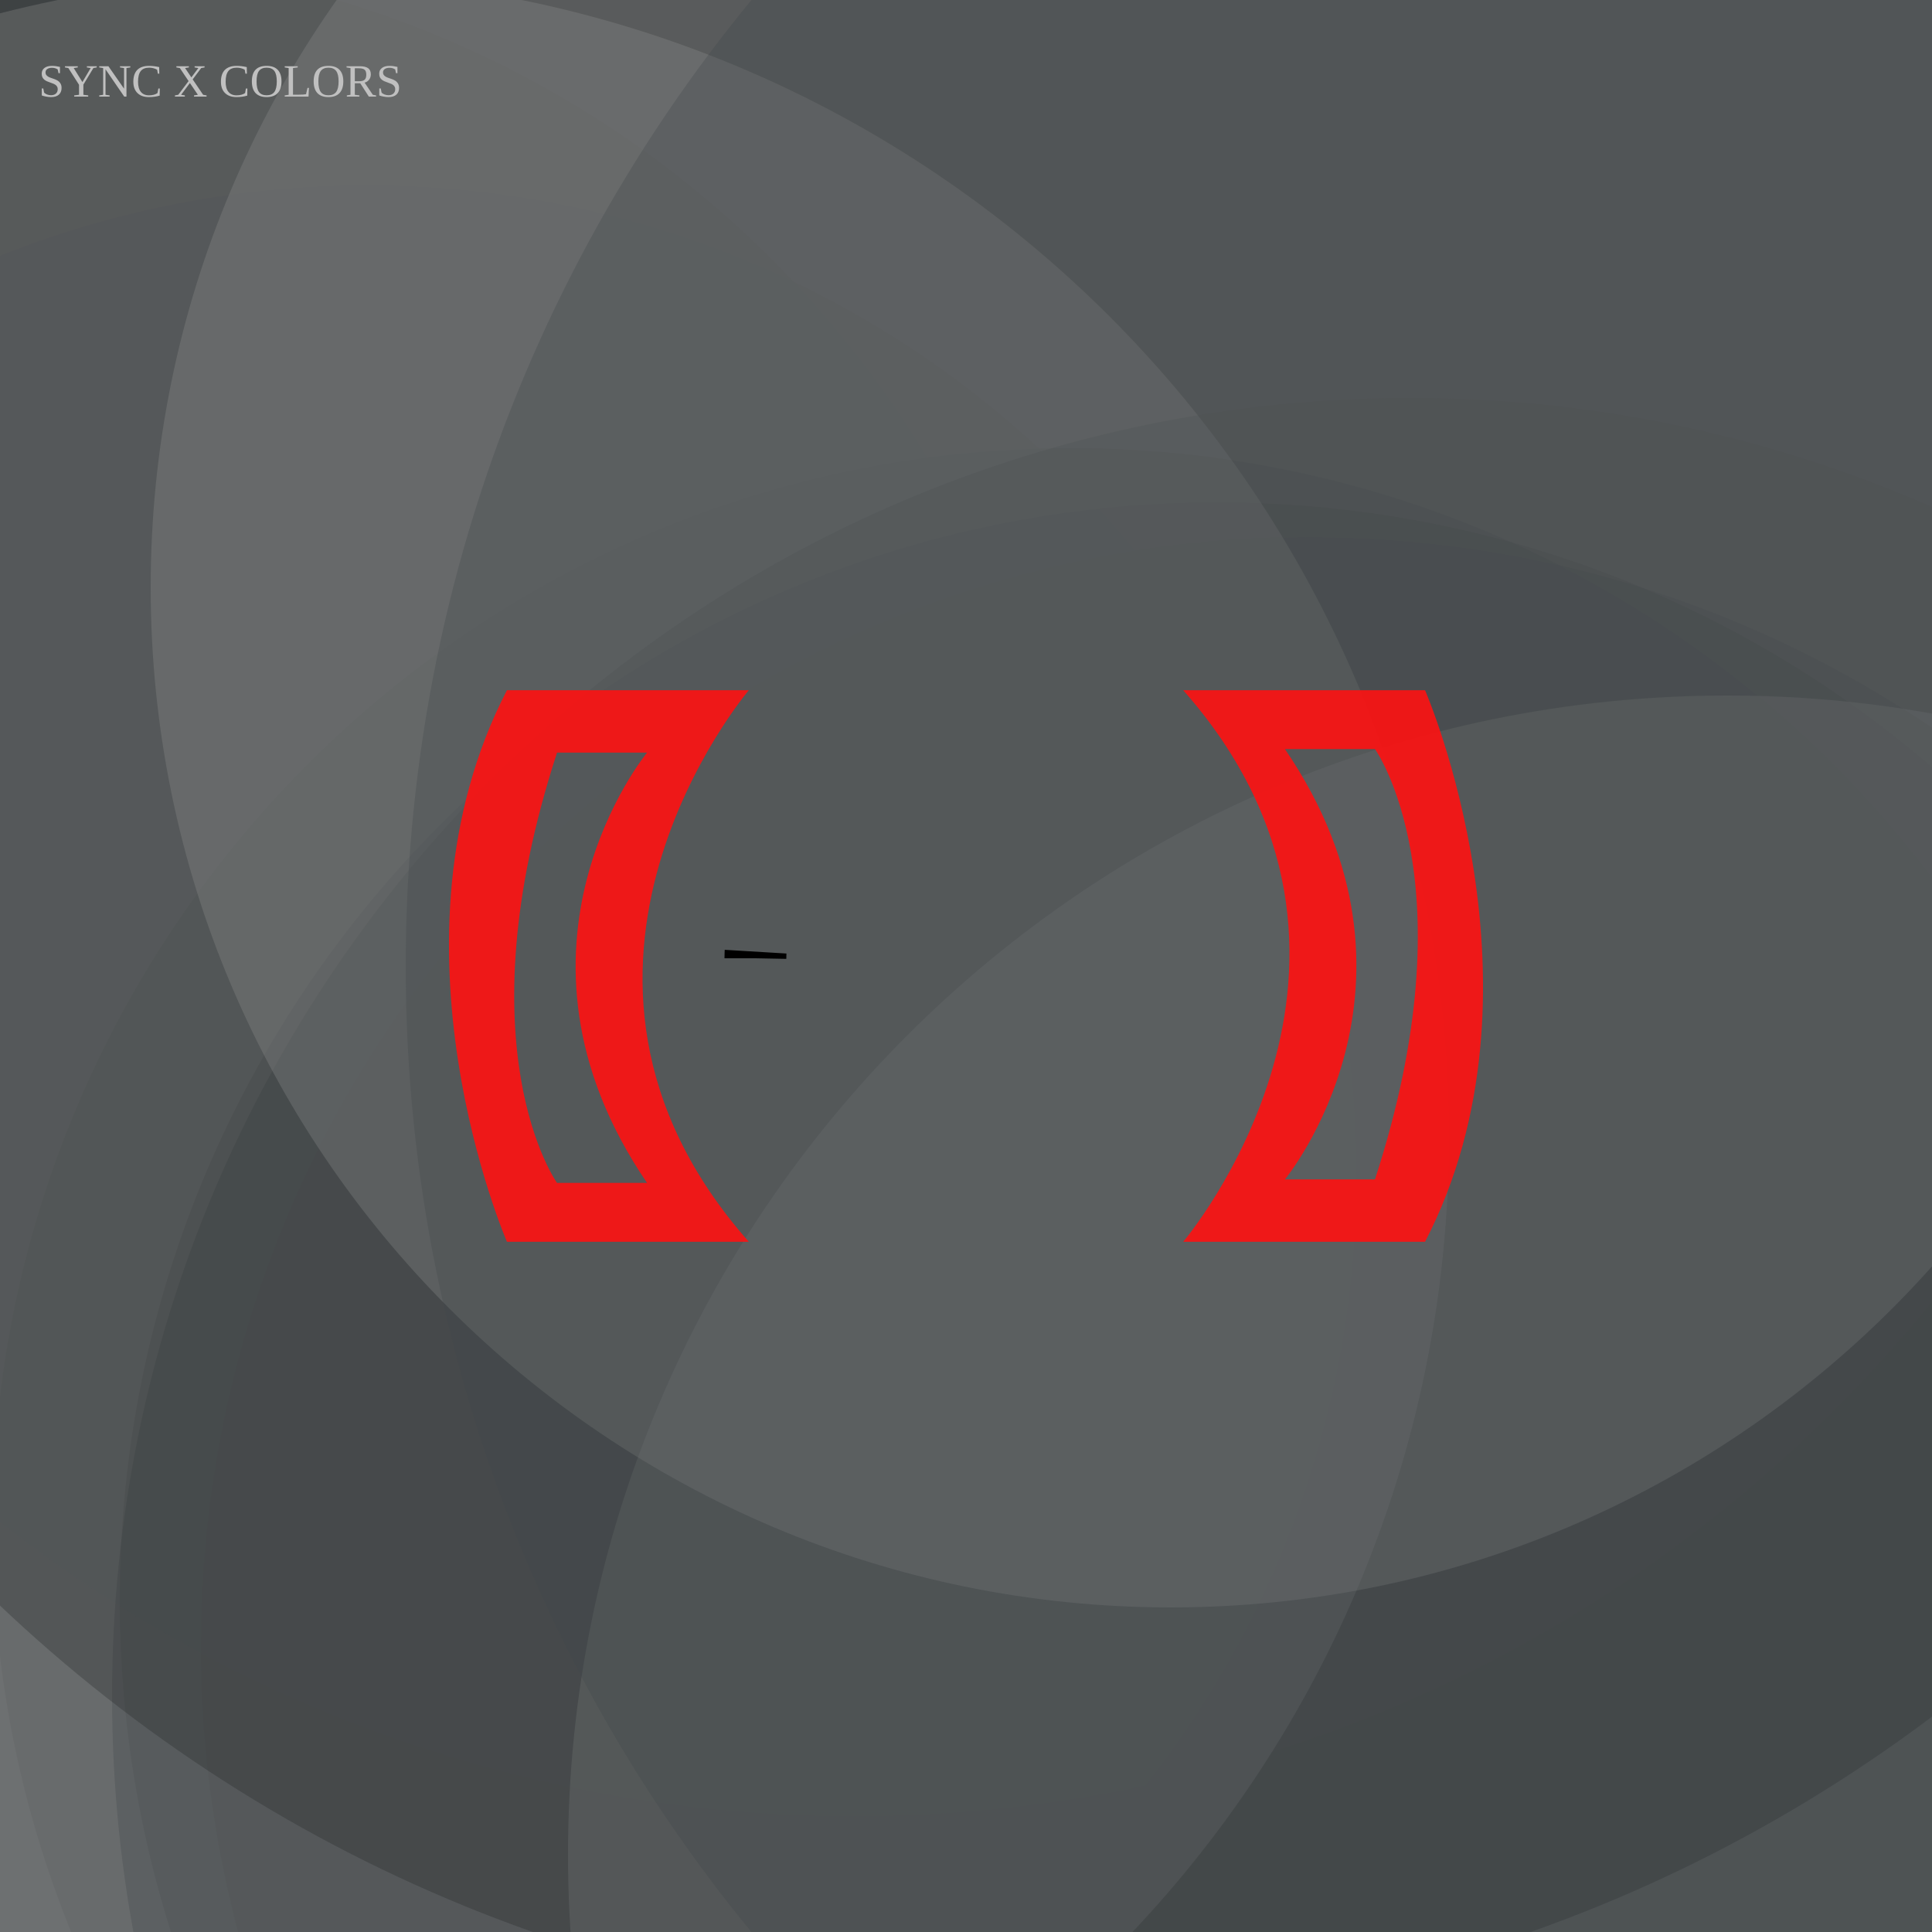
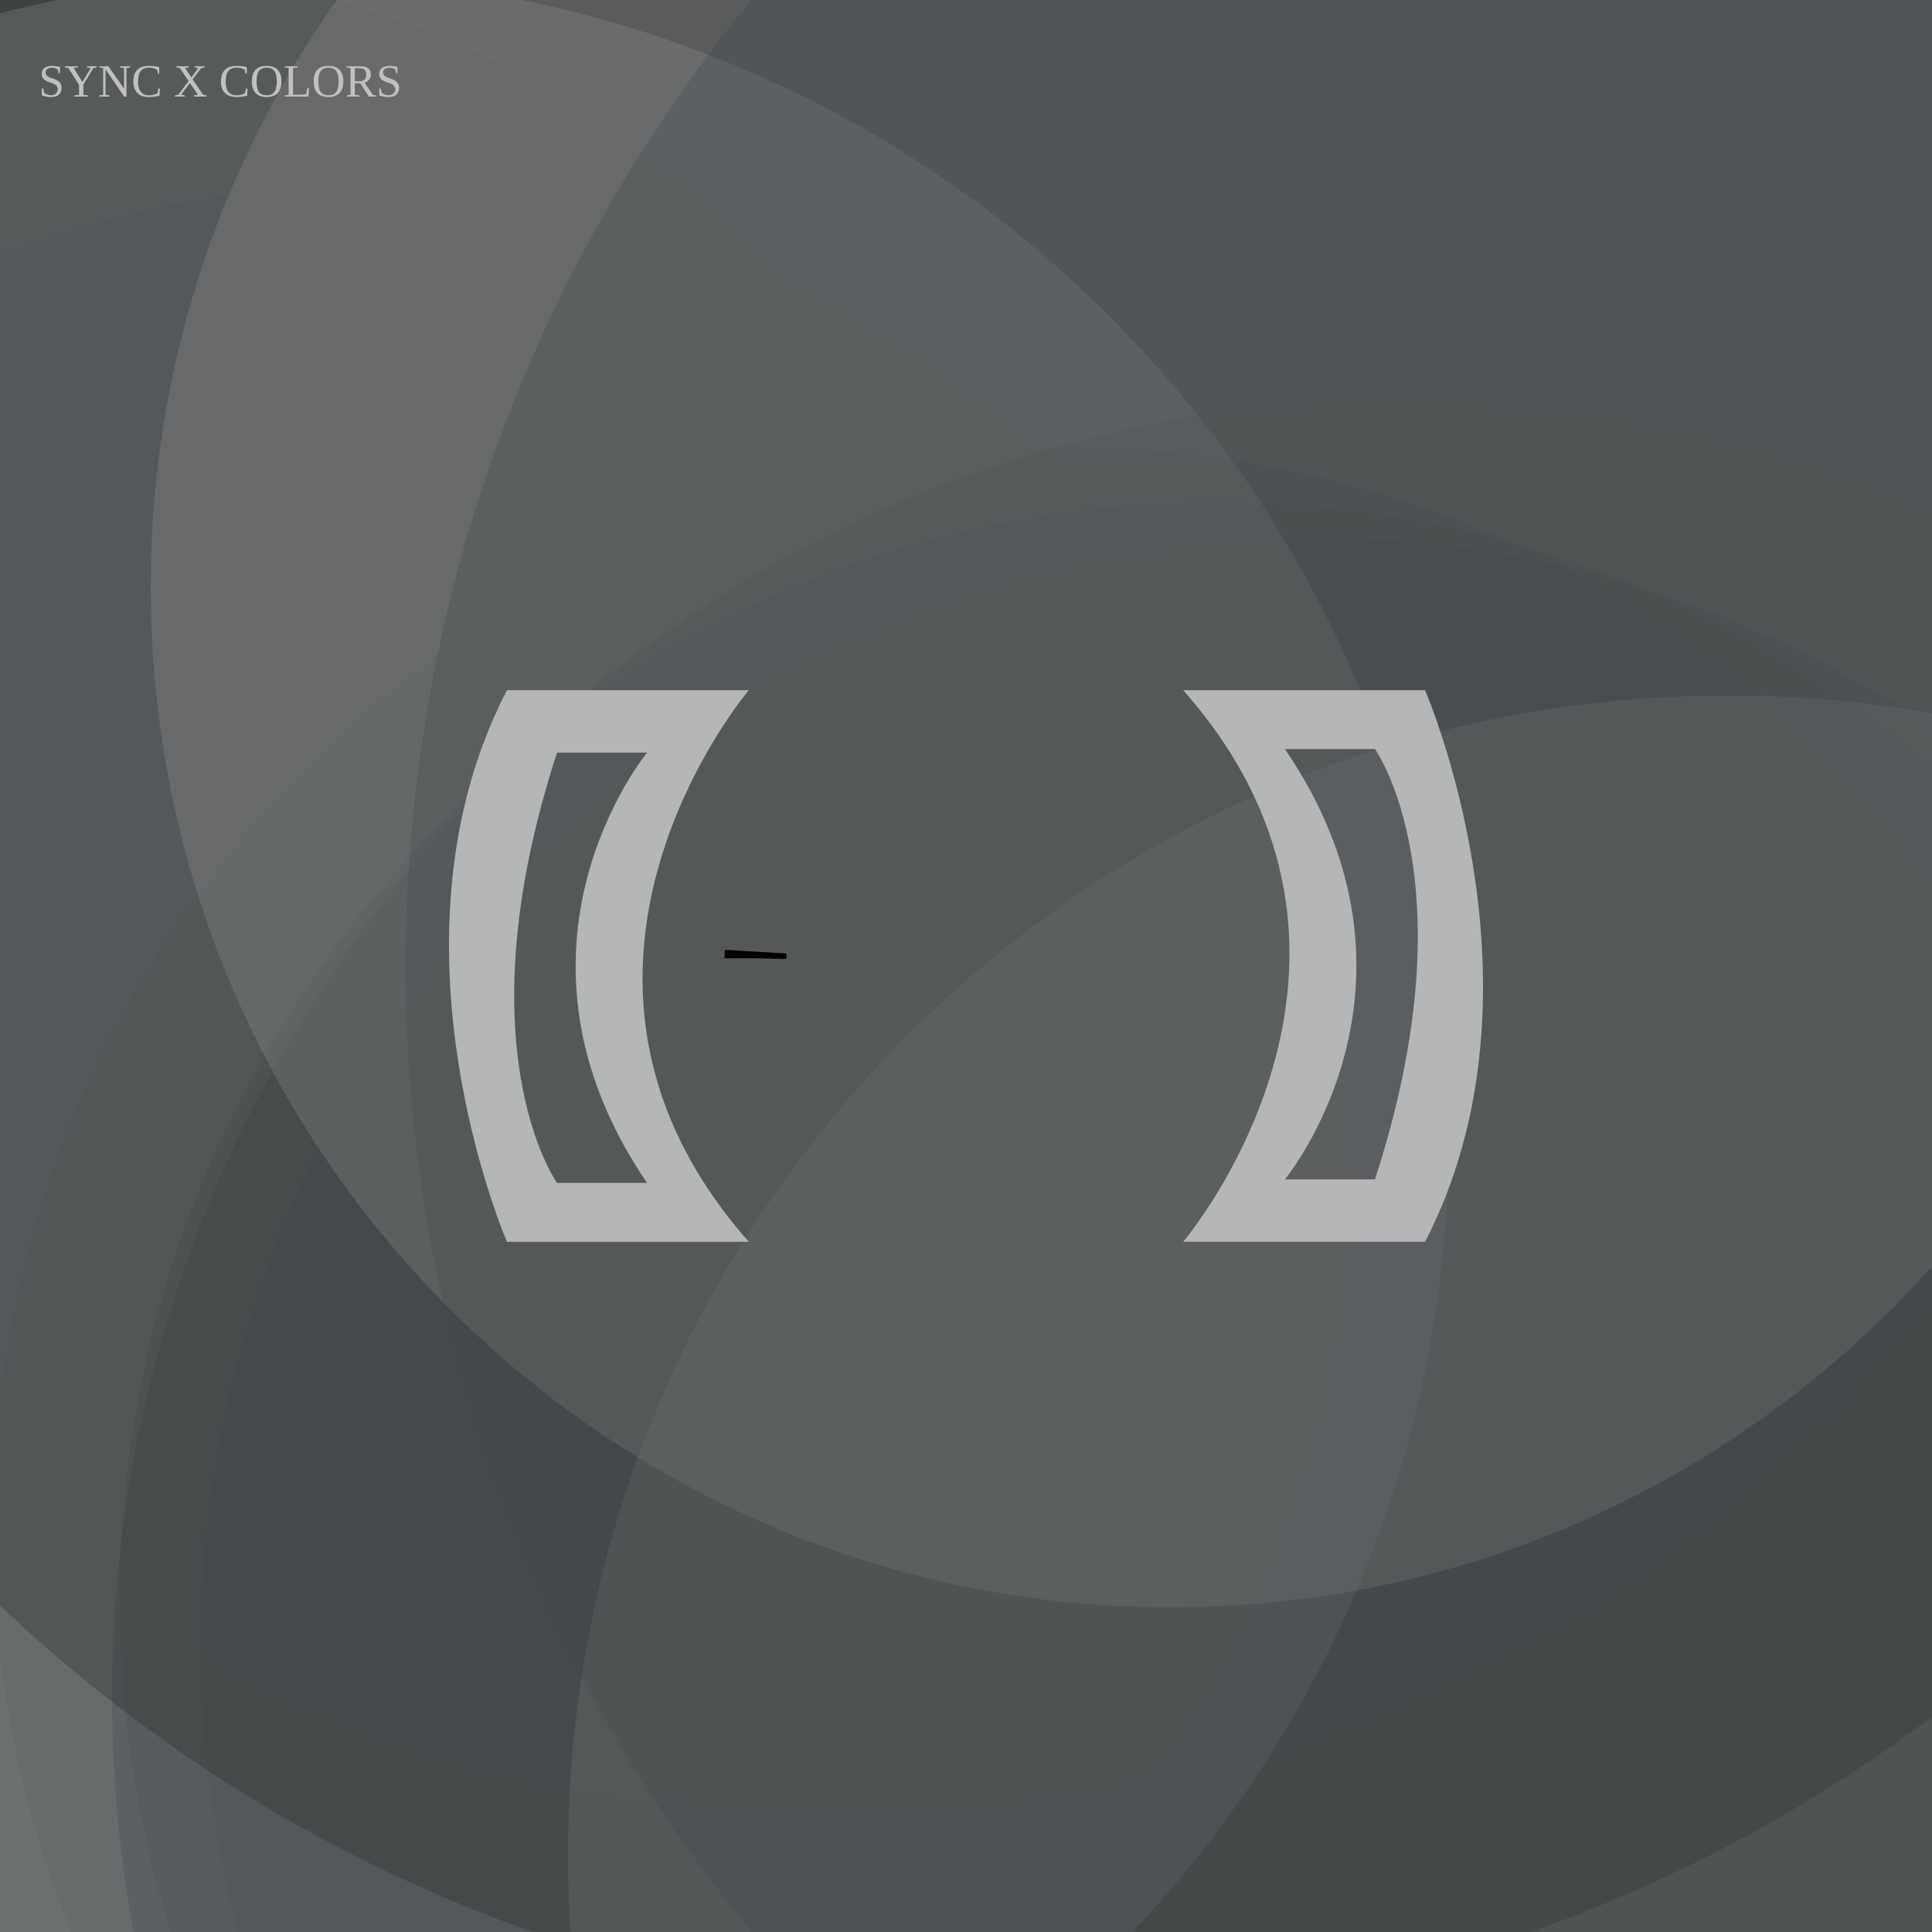
<svg xmlns="http://www.w3.org/2000/svg" width="500" height="500" viewbox="0 0 500 500">
  <rect fill="#555555" width="500" height="500" />
  <g fill-opacity="0.3">
    <rect fill="#C0C0C0" x="11.0" y="133.5" width="766" height="540" transform="rotate(162)" />
    <circle fill="#222527" cx="277" cy="395" r="279" />
    <circle fill="#40464a" cx="11" cy="256" r="267" />
    <rect fill="#40464a" x="138.0" y="69.0" width="636" height="778" transform="rotate(146)" />
    <circle fill="#222527" cx="339" cy="426" r="287" />
    <circle fill="#40464a" cx="95" cy="304" r="256" />
    <circle fill="#40464a" cx="221" cy="111" r="359" />
    <rect fill="#222527" x="173.0" y="86.5" width="580" height="750" transform="rotate(110)" />
    <circle fill="#222527" cx="315" cy="414" r="284" />
    <circle fill="#C0C0C0" cx="447" cy="480" r="300" />
    <rect fill="#C0C0C0" x="144.0" y="72.0" width="550" height="524" transform="rotate(82)" />
    <circle fill="#C0C0C0" cx="75" cy="294" r="300" />
    <circle fill="#40464a" cx="365" cy="439" r="336" />
    <circle fill="#C0C0C0" cx="303" cy="152" r="264" />
    <circle fill="#222527" cx="267" cy="134" r="388" />
    <circle fill="#40464a" cx="499" cy="250" r="394" />
  </g>
  <g id="infinity_1">
    <path id="infinity" stroke-dasharray="0" stroke-dashoffset="0" stroke-width="16" d="M195.5 248 c0 30 37.5 30 52.5 0 s 52.5 -30 52.5 0 s -37.5 30 -52.5 0 s -52.5 -30 -52.5 0" fill="none">
      <animate begin="s.begin+1s" attributeType="XML" attributeName="stroke" values="black;black;black" dur="4s" fill="freeze" />
      <animate begin="s.begin;s.begin + 2s;s.begin + 4s" attributeType="XML" attributeName="stroke-dasharray" values="0;50;0" dur="3s" fill="freeze" />
      <animate begin="s.begin;s.begin+1s;s.begin+2s;s.begin+3s;s.begin+4s;s.begin+5s;s.begin+6s" attributeType="XML" attributeName="stroke-width" values="16;20;16" dur="1s" fill="freeze" />
    </path>
    <path id="infinity_2" stroke-dasharray="300" stroke-dashoffset="300" stroke="black" stroke-width="16" d="M195.5 248 c0 30 37.5 30 52.5 0 s 52.5 -30 52.5 0 s -37.5 30 -52.5 0 s -52.5 -30 -52.5 0" fill="none">
      <animate begin="s.begin" attributeType="XML" attributeName="stroke" values="black;black;black" dur="4s" fill="freeze" />
      <animate begin="s.begin;s.begin+1s;s.begin+2s;s.begin+3s;s.begin+4s;s.begin+5s;s.begin+6s" attributeType="XML" attributeName="stroke-width" values="16;20;16" dur="1s" fill="freeze" />
      <animate id="s" attributeType="XML" attributeName="stroke-dashoffset" begin="0s;s.end" to="-1800" dur="6s" />
    </path>
  </g>
  <g>
    <text x="10" y="25" fill="#c0c0c0">SYNC X COLORS</text>
    <animate id="p1" attributeName="stroke" to="5" begin="s.begin" dur="2s" fill="freeze" />
  </g>
  <g id="borders">
-     <path id="cls-1" d="M144.4,89.31H113.1c-16.88,32.57,0,71.38,0,71.38h31.3C113.45,125.69,144.4,89.31,144.4,89.31Zm-13.17,63.76H119.58s-12.47-17.38,0-55.68h11.65S110.43,122.57,131.23,153.07Z" transform="translate(-95,0) scale(2)" fill="#FF1111" stroke-width=".7" stroke-dasharray="20" stroke-dashoffset="10" fill-opacity=".9">
-       <animate id="p1" attributeName="fill" values="black;#C0C0C0;black" begin="s.begin" dur="2s" />
-       <animate id="p2" attributeName="fill" values="black;#C0C0C0;black" begin="s.begin+2s" dur="2s" />
-       <animate id="p3" attributeName="fill" values="black;#C0C0C0;black" begin="s.begin+4s" dur="2s" />
+     <path id="cls-1" d="M144.4,89.31H113.1c-16.88,32.57,0,71.38,0,71.38h31.3C113.45,125.69,144.4,89.31,144.4,89.31Zm-13.17,63.76H119.58s-12.47-17.38,0-55.68h11.65S110.43,122.57,131.23,153.07Z" transform="translate(-95,0) scale(2)" fill="#C0C0C0" stroke-width=".7" stroke-dasharray="20" stroke-dashoffset="10" fill-opacity=".9">
+       <animate id="p1" attributeName="fill" values="#C0C0C0;black;black;#C0C0C0" begin="s.begin" dur="2s" />
+       <animate id="p2" attributeName="fill" values="#C0C0C0;black;black;#C0C0C0" begin="s.begin+2s" dur="2s" />
+       <animate id="p3" attributeName="fill" values="#C0C0C0;black;black;#C0C0C0" begin="s.begin+4s" dur="2s" />
      <animate begin="s.begin;s.end" attributeType="XML" attributeName="stroke-dashoffset" from="0" to="280" dur="6s" fill="freeze" />
      <animate begin="s.begin;s.end" attributeType="XML" attributeName="stroke" values="#FF1111;#1111FF;#11FF33;#FF1111" dur="4s" fill="freeze" />
    </path>
    <path d="M 107.318 117.546 c -13.399 25.852 0 56.658 0 56.658 h 6.873 c -0.153 -0.407 -9.772 -26.118 0.03 -56.265 z" transform="translate(-85,15) scale(1.6,1.6)" stroke-opacity=".7" fill-opacity=".7" fill="transparent">
-       <animate attributeName="fill" values="transparent;black;transparent" begin="p1.begin +.2s;p2.begin+.2s;p3.begin+.2s" dur="1s" />
-       <animate attributeName="stroke" values="transparent;black;transparent" begin="p1.begin +.2s;p2.begin+.2s;p3.begin+.2s" dur="1s" />
+       <animate attributeName="fill" values="transparent;black;transparent" begin="p1.begin +.4s;p2.begin+.4s;p3.begin+.4s" dur="1s" />
+       <animate attributeName="stroke" values="transparent;black;transparent" begin="p1.begin +.4s;p2.begin+.4s;p3.begin+.4s" dur="1s" />
      <animate begin="p1.begin;p2.begin;p3.begin" attributeType="XML" attributeName="stroke-dasharray" values="0;100;0" dur="1s" fill="freeze" />
    </path>
    <path d="M 107.318 117.546 c -13.399 25.852 0 56.658 0 56.658 h 6.873 c -0.153 -0.407 -9.772 -26.118 0.03 -56.265 z" transform="translate(-88,60) scale(1.3,1.3)" stroke-opacity=".35" fill-opacity=".7" fill="transparent">
-       <animate attributeName="fill" values="transparent;black;transparent" begin="p1.begin+.4s;p2.begin + .4s;p3.begin+.4s" dur="1s" />
-       <animate attributeName="stroke" values="transparent;black;transparent" begin="p1.begin+.4s;p2.begin + .4s;p3.begin+.4s" dur="1s" />
+       <animate attributeName="fill" values="transparent;black;transparent" begin="p1.begin+.6s;p2.begin + .6s;p3.begin+.6s" dur="1s" />
+       <animate attributeName="stroke" values="transparent;black;transparent" begin="p1.begin+.6s;p2.begin + .6s;p3.begin+.6s" dur="1s" />
      <animate begin="p1.begin+.2s;p2.begin+.2s;p3.begin+.2s" attributeType="XML" attributeName="stroke-dasharray" values="0;100;0" dur="1s" fill="freeze" />
    </path>
    <path d="M 107.318 117.546 c -13.399 25.852 0 56.658 0 56.658 h 6.873 c -0.153 -0.407 -9.772 -26.118 0.03 -56.265 z" transform="translate(-82,104) scale(1,1)" stroke-opacity=".05" fill-opacity=".7" fill="transparent">
-       <animate attributeName="fill" values="transparent;black;transparent" begin="p1.begin+.6s;p2.begin + .6s;p3.begin+.6s" dur="1s" />
-       <animate attributeName="stroke" values="transparent;black;transparent" begin="p1.begin+.6s;p2.begin + .6s;p3.begin+.6s" dur="1s" />
+       <animate attributeName="fill" values="transparent;black;transparent" begin="p1.begin+.8s;p2.begin + .8s;p3.begin+.8s" dur=".6s" />
+       <animate attributeName="stroke" values="transparent;black;transparent" begin="p1.begin+.8s;p2.begin + .8s;p3.begin+.8s" dur=".6s" />
      <animate begin="p1.begin+.4s;p2.begin+.4s;p3.begin+.4s" attributeType="XML" attributeName="stroke-dasharray" values="0;100;0" dur="1s" fill="freeze" />
    </path>
  </g>
  <use href="#borders" x="-500" y="-500" transform="rotate(180)" />
</svg>
